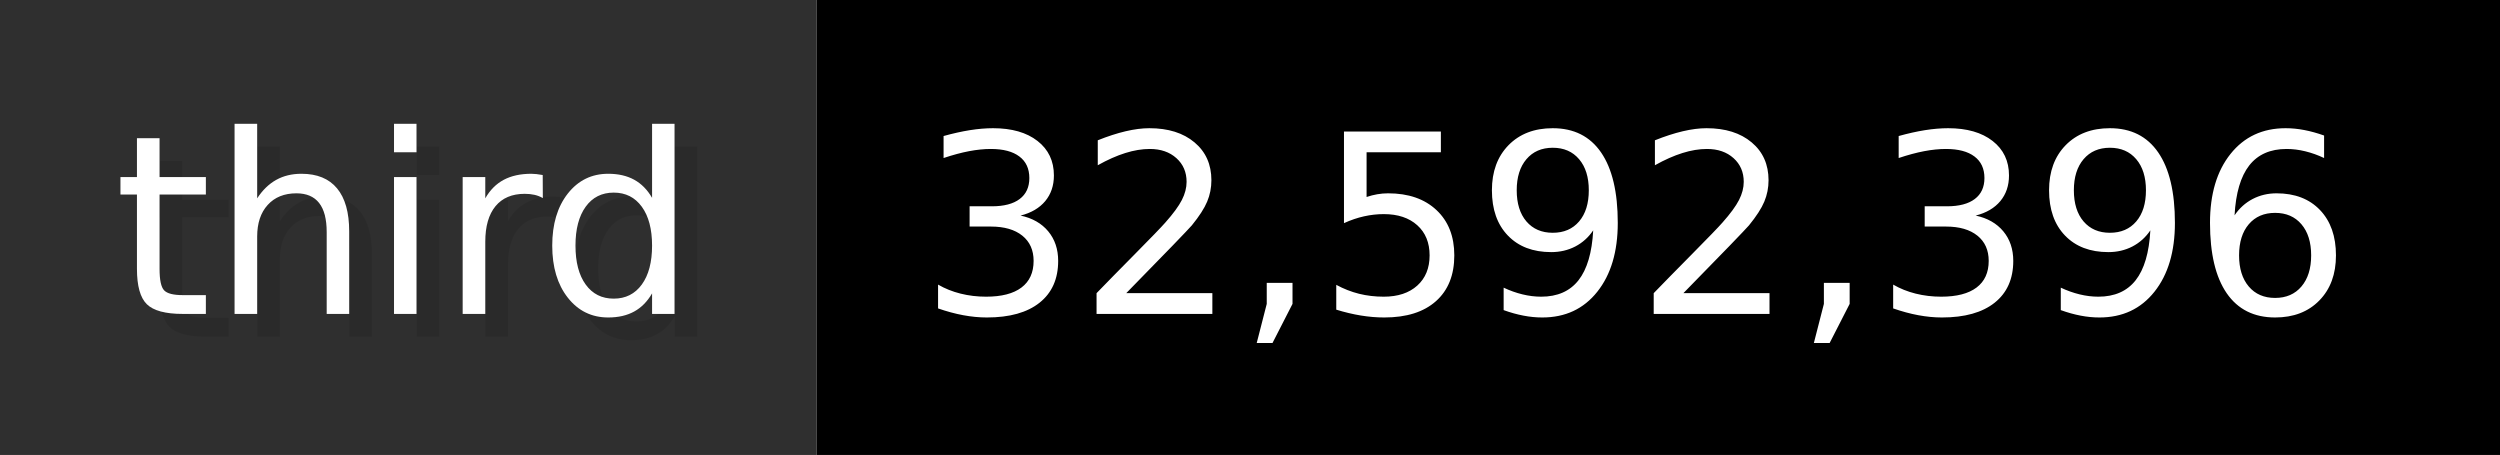
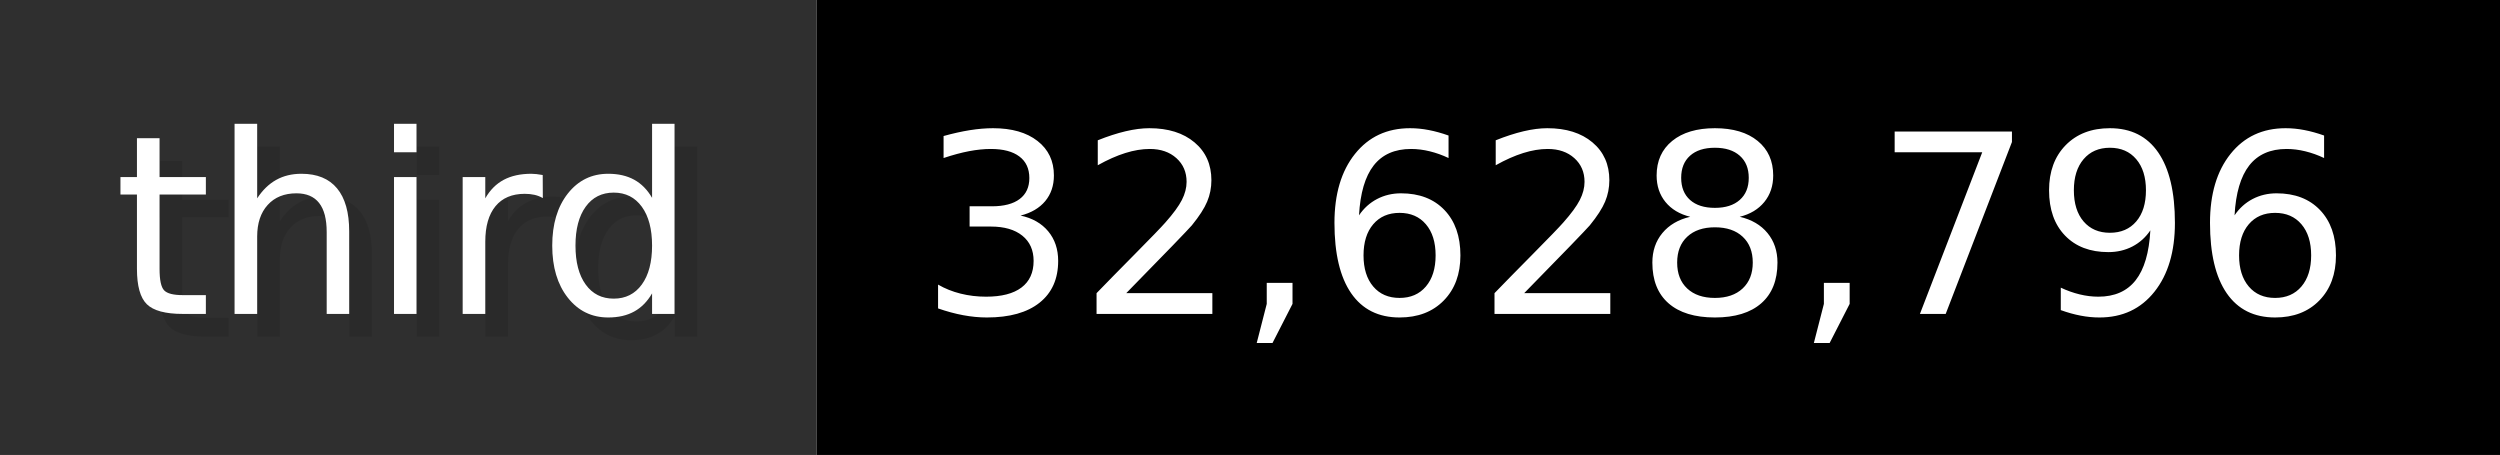
- <svg xmlns="http://www.w3.org/2000/svg" width="109.9" height="20" viewBox="0 0 1099 200" role="img" aria-label="third: 32,592,396">
+ <svg xmlns="http://www.w3.org/2000/svg" width="109.9" height="20" viewBox="0 0 1099 200" role="img" aria-label="third: 32,628,796">
  <g>
    <rect fill="#2F2F2F" width="359" height="200" />
    <rect fill="#" x="359" width="740" height="200" />
  </g>
  <g aria-hidden="true" fill="#fff" text-anchor="start" font-family="Verdana,DejaVu Sans,sans-serif" font-size="110">
    <text x="60" y="148" textLength="259" fill="#000" opacity="0.1">third</text>
    <text x="50" y="138" textLength="259">third</text>
-     <text x="414" y="148" textLength="640" fill="#000" opacity="0.1">32,592,396</text>
-     <text x="404" y="138" textLength="640">32,592,396</text>
+     <text x="414" y="148" textLength="640" fill="#000" opacity="0.1">32,628,796</text>
+     <text x="404" y="138" textLength="640">32,628,796</text>
  </g>
</svg>
